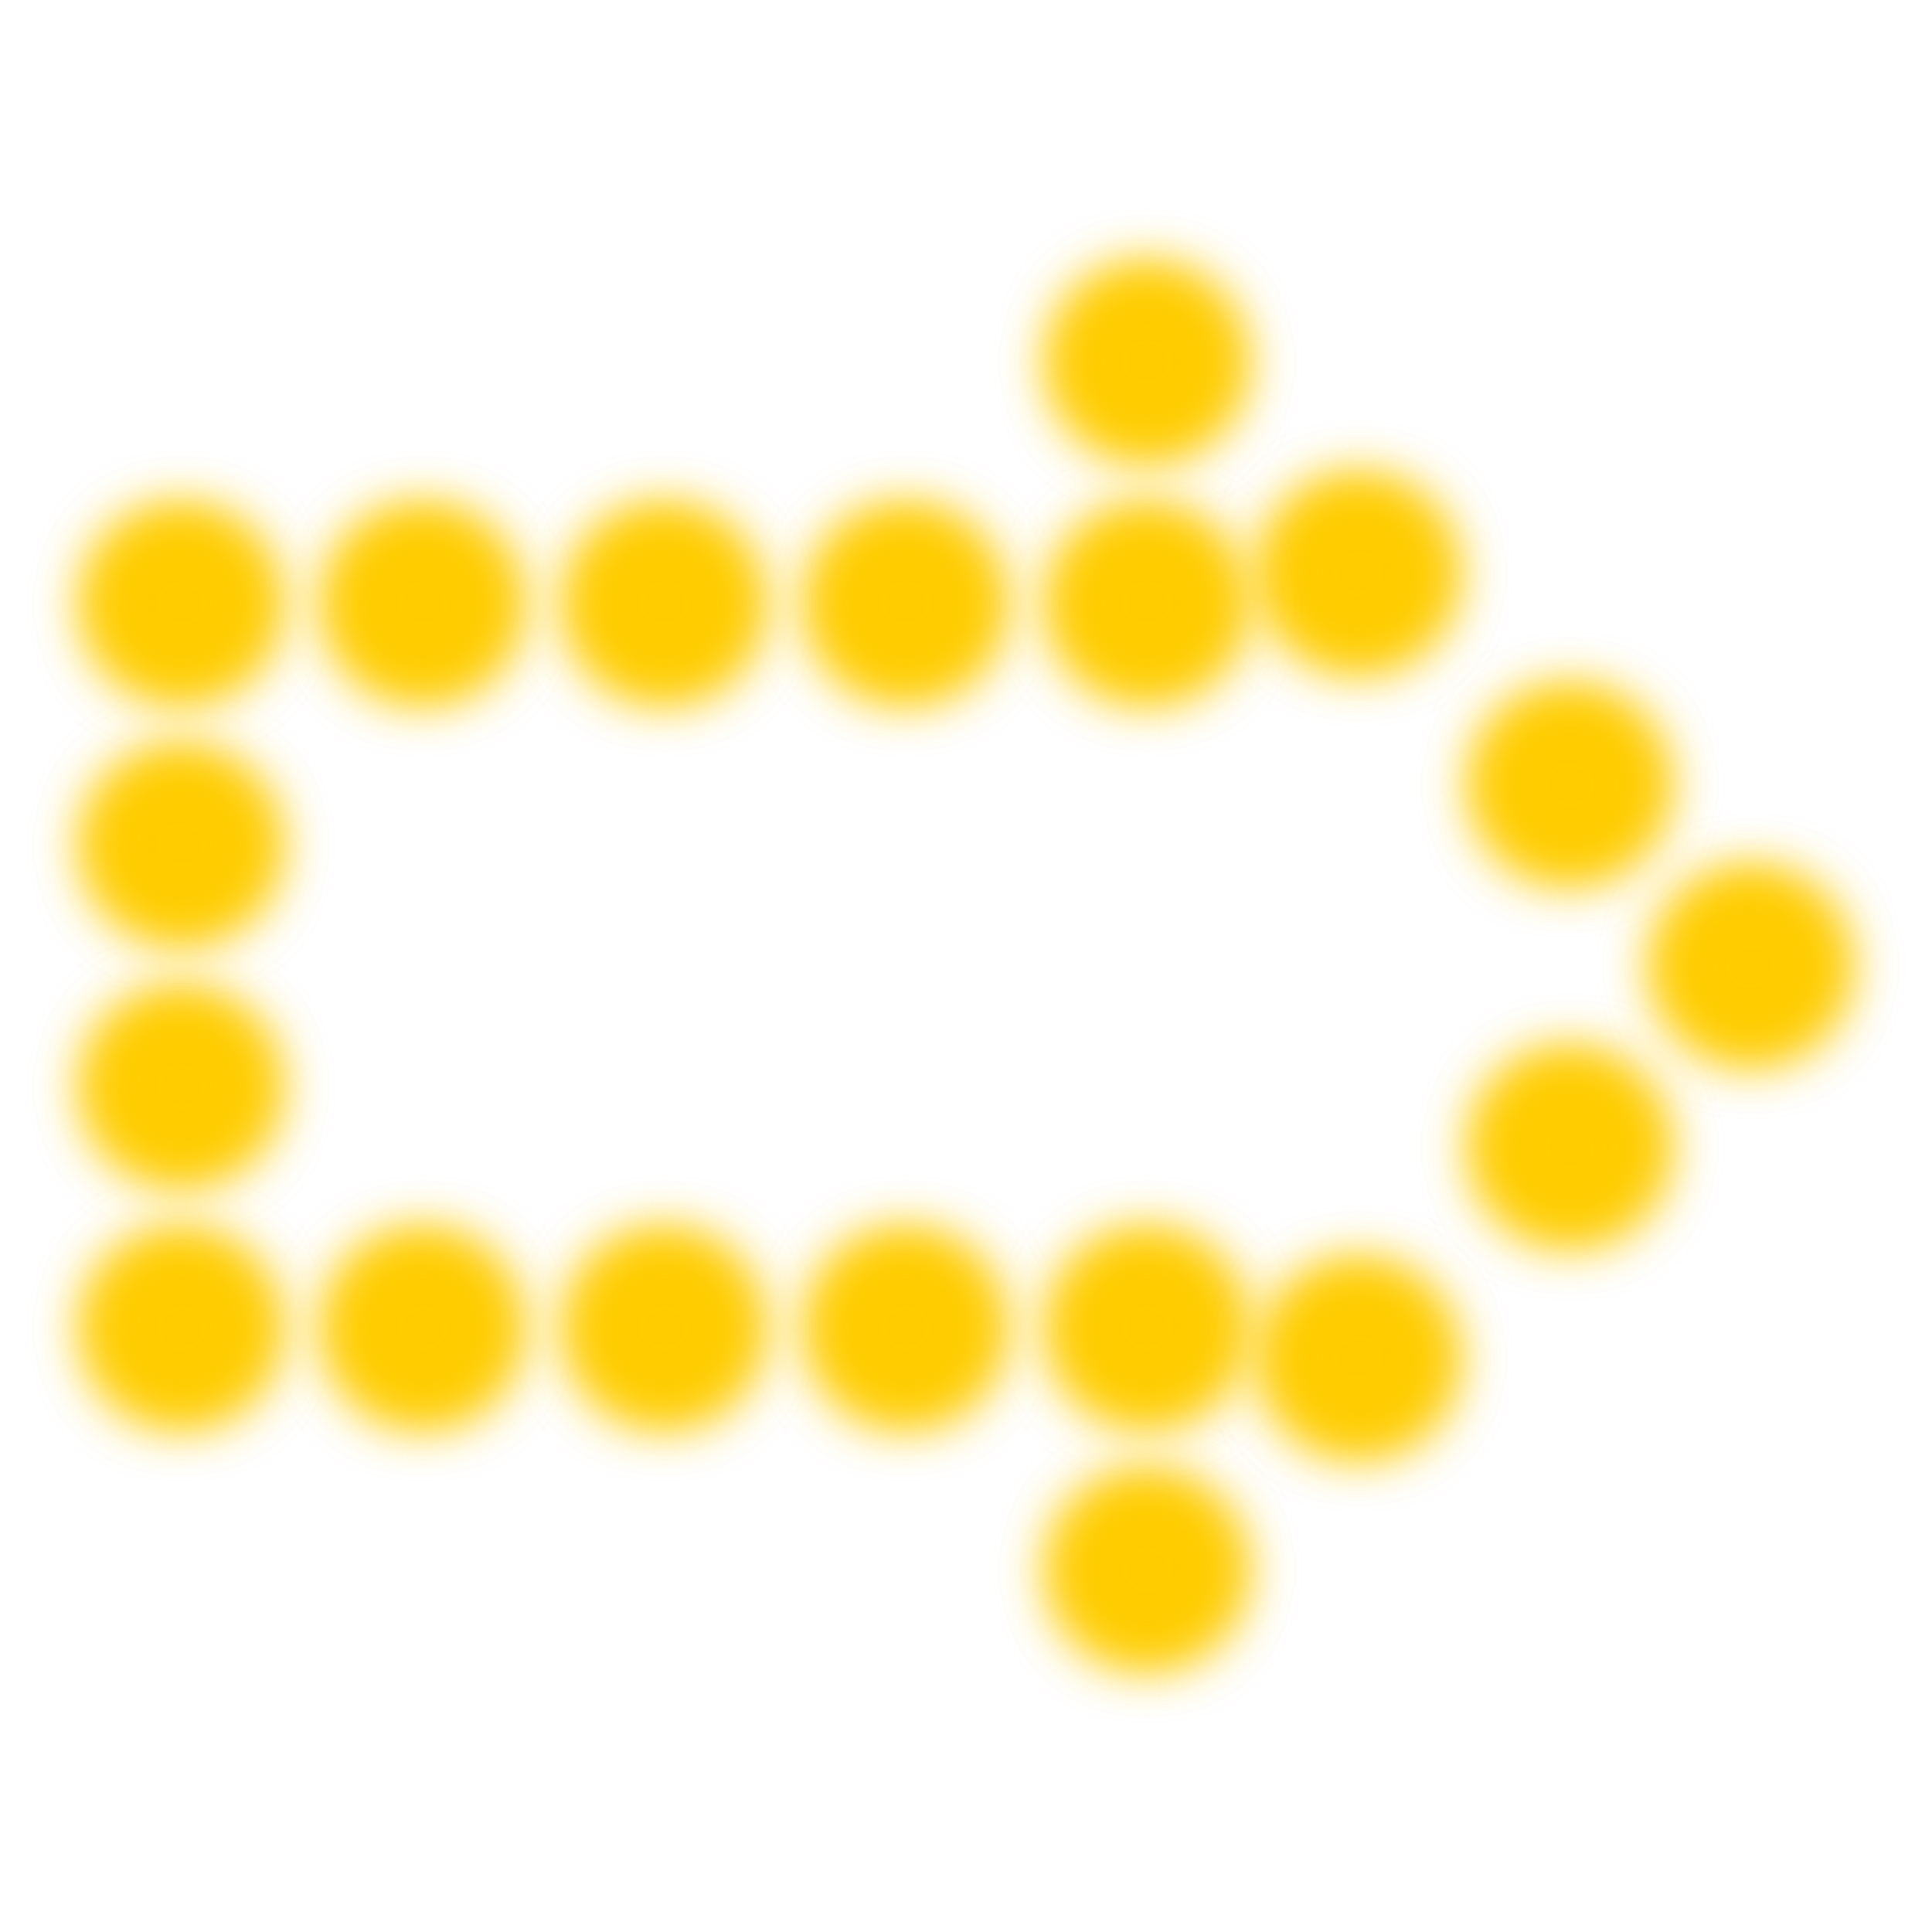
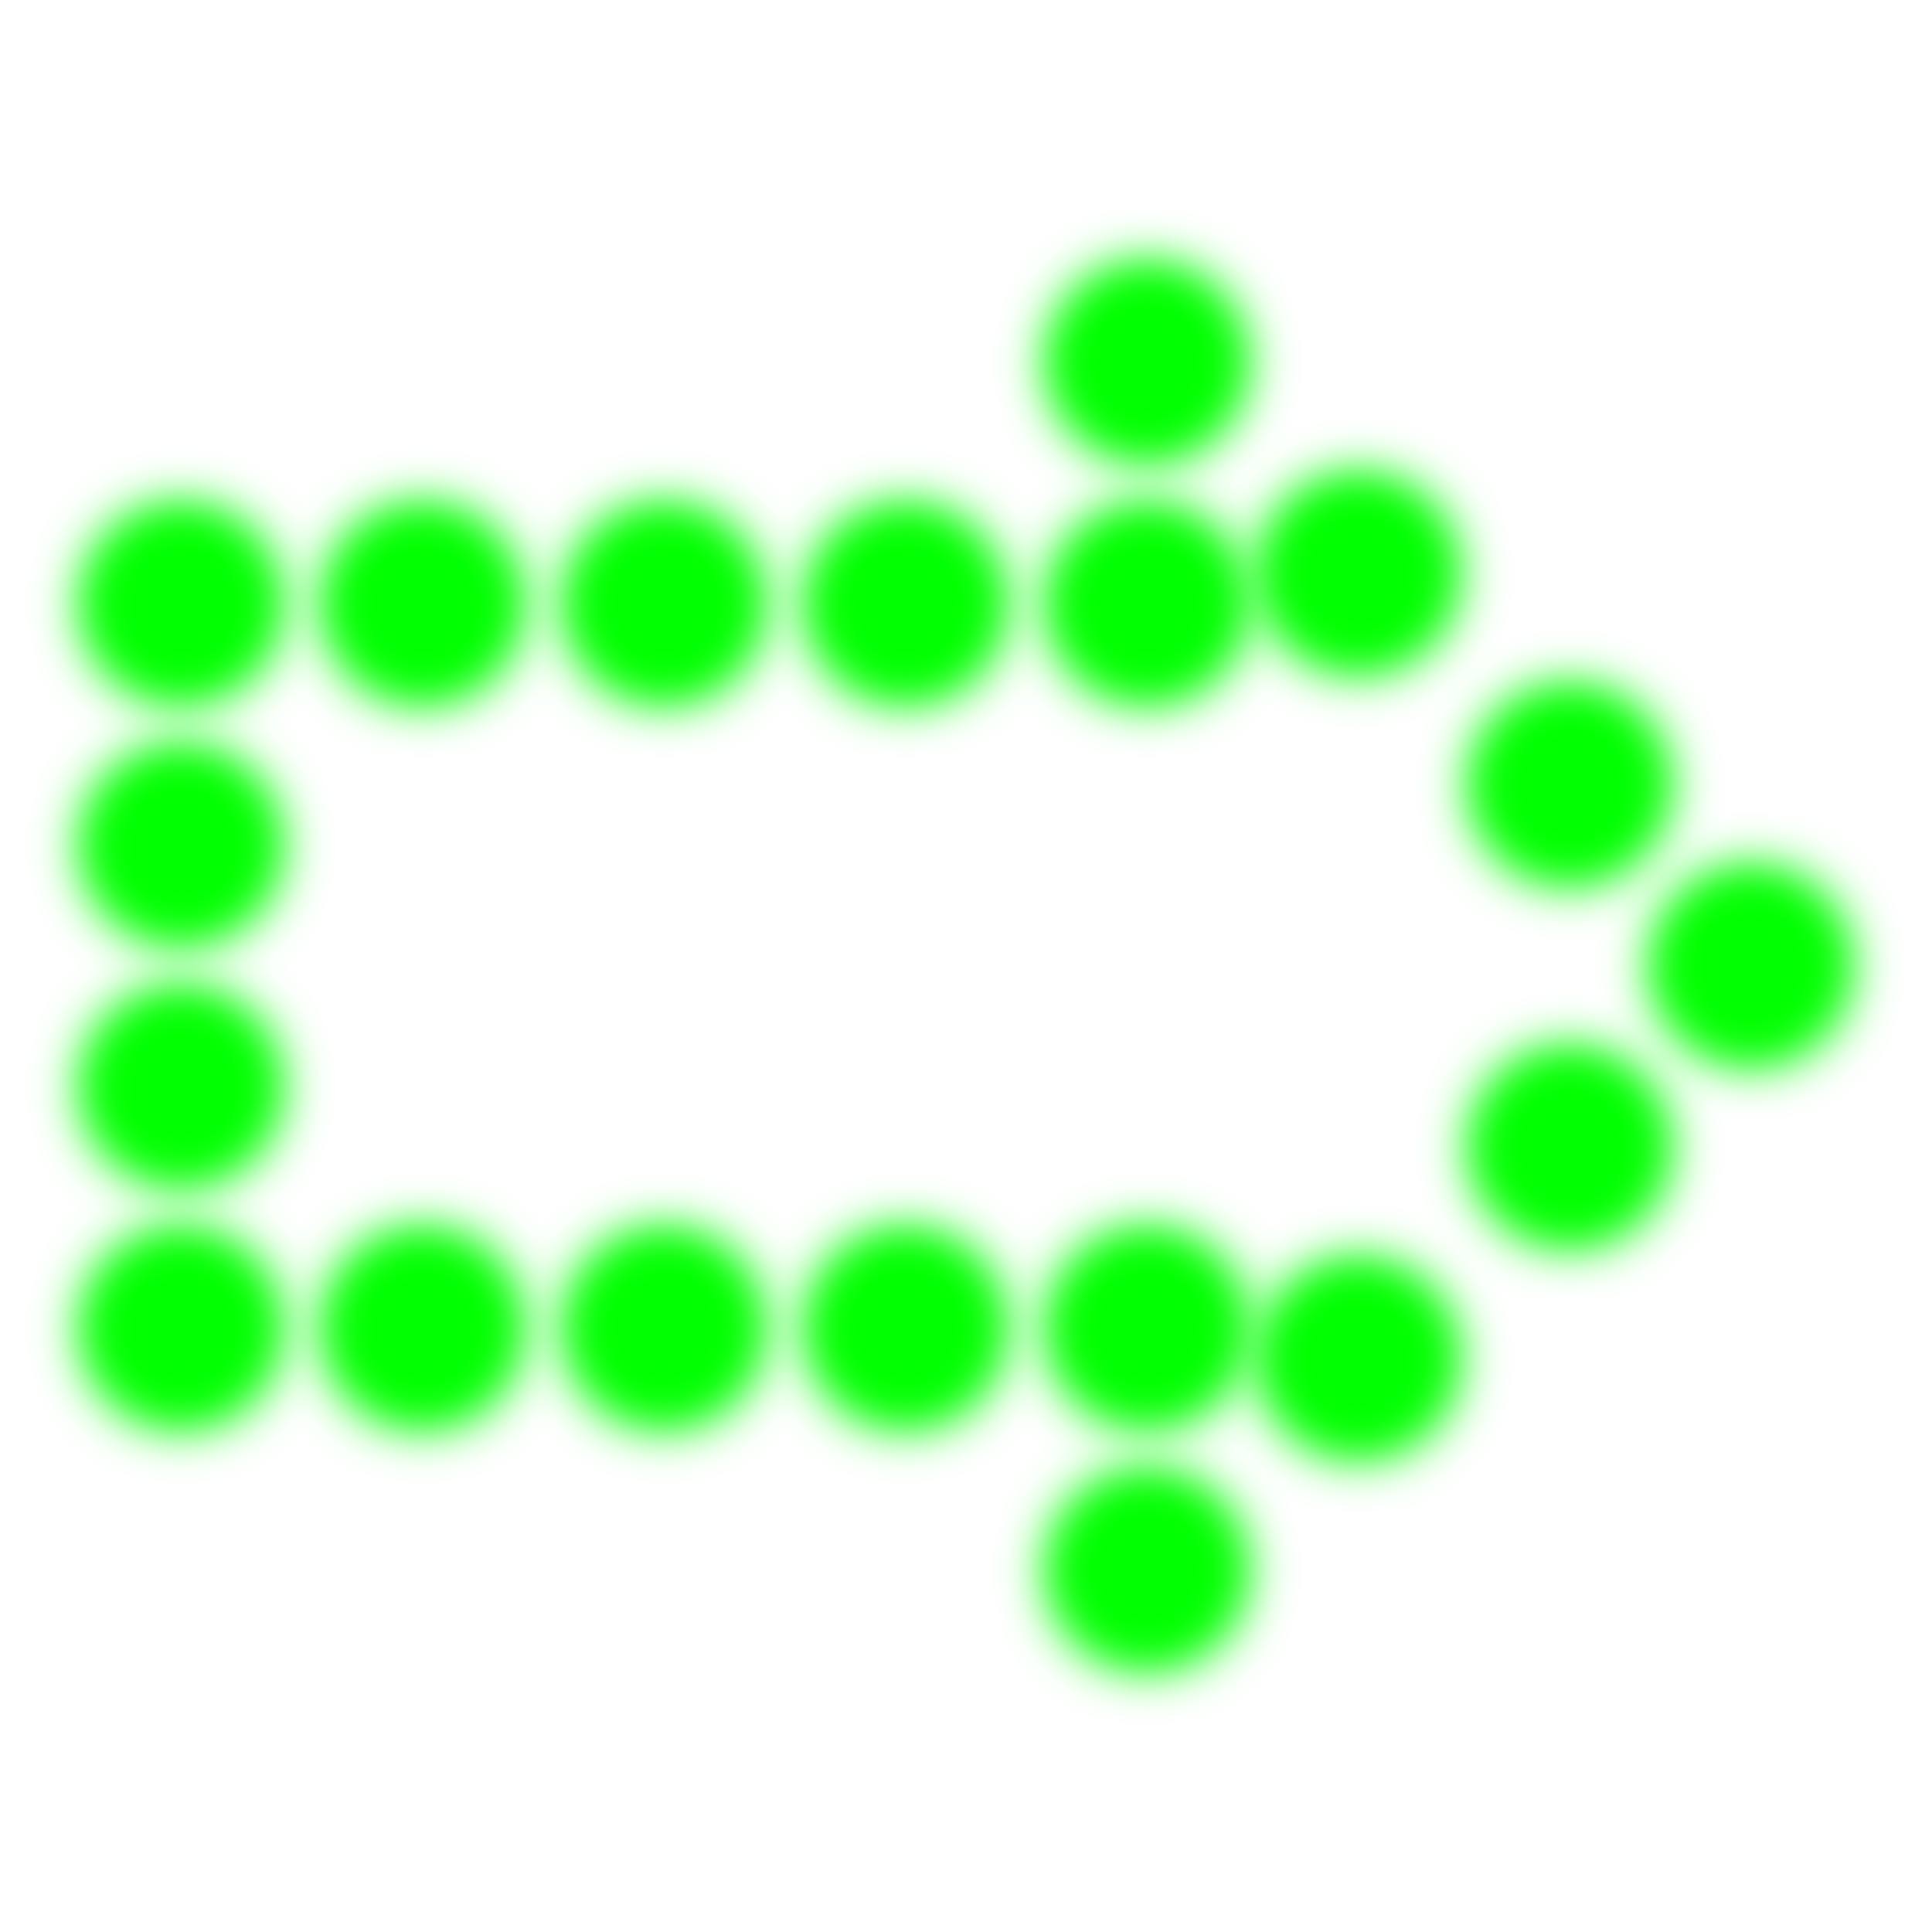
<svg xmlns="http://www.w3.org/2000/svg" xmlns:xlink="http://www.w3.org/1999/xlink" width="32" height="32" id="svg4150" version="1.1" viewBox="0 0 32 32">
  <defs id="defs4152">
    <filter id="filter3877" x="-0.36" width="1.72" y="-0.36" height="1.72">
      <feGaussianBlur stdDeviation="0.3" id="feGaussianBlur3879" />
    </filter>
  </defs>
  <g id="layer1">
-     <g id="g3957" transform="matrix(0,-1,1,0,4.2915346e-8,32)" style="fill:#ffcc00">
-       <path transform="matrix(1.5,0,0,1.5,-5,-4.2915346e-8)" d="M 11,2 A 1,1 0 0 1 10,3 1,1 0 0 1 9,2 1,1 0 0 1 10,1 1,1 0 0 1 11,2 Z" id="path3763" style="fill:#ffcc00;fill-opacity:1;stroke:none;filter:url(#filter3877)" />
-       <use height="32" width="32" transform="translate(6,26)" id="use3825" xlink:href="#path3763" y="0" x="0" style="fill:#ffcc00" />
-       <use height="32" width="32" id="use3827" transform="translate(9,23)" xlink:href="#path3763" y="0" x="0" style="fill:#ffcc00" />
-       <use height="32" width="32" id="use3829" transform="translate(3,23)" xlink:href="#path3763" y="0" x="0" style="fill:#ffcc00" />
-       <use height="32" width="32" id="use3831" transform="translate(0,12)" xlink:href="#path3763" y="0" x="0" style="fill:#ffcc00" />
-       <use height="32" width="32" id="use3833" transform="translate(-4,16)" xlink:href="#path3763" y="0" x="0" style="fill:#ffcc00" />
-       <use height="32" width="32" id="use3835" transform="translate(0,8)" xlink:href="#path3763" y="0" x="0" style="fill:#ffcc00" />
-       <use height="32" width="32" id="use3837" transform="translate(0,4)" xlink:href="#path3763" y="0" x="0" style="fill:#ffcc00" />
-       <use height="32" width="32" id="use3839" transform="translate(0,16)" xlink:href="#path3763" y="0" x="0" style="fill:#ffcc00" />
-       <use height="32" width="32" id="use3841" transform="translate(4,0)" xlink:href="#path3763" y="0" x="0" style="fill:#ffcc00" />
-       <use height="32" width="32" id="use3843" transform="translate(12,12)" xlink:href="#path3763" y="0" x="0" style="fill:#ffcc00" />
-       <use height="32" width="32" id="use3847" transform="translate(-0.5,19.5)" xlink:href="#path3763" y="0" x="0" style="fill:#ffcc00" />
-       <use height="32" width="32" id="use3849" transform="translate(12,0)" xlink:href="#path3763" y="0" x="0" style="fill:#ffcc00" />
-       <use height="32" width="32" id="use3851" transform="translate(12,8)" xlink:href="#path3763" y="0" x="0" style="fill:#ffcc00" />
-       <use height="32" width="32" id="use3855" transform="translate(12.5,19.5)" xlink:href="#path3763" y="0" x="0" style="fill:#ffcc00" />
-       <use height="32" width="32" id="use3857" transform="translate(8,0)" xlink:href="#path3763" y="0" x="0" style="fill:#ffcc00" />
-       <use height="32" width="32" id="use3859" transform="translate(12,4)" xlink:href="#path3763" y="0" x="0" style="fill:#ffcc00" />
-       <use height="32" width="32" id="use3861" transform="translate(12,16)" xlink:href="#path3763" y="0" x="0" style="fill:#ffcc00" />
-       <use height="32" width="32" id="use3863" transform="translate(16,16)" xlink:href="#path3763" y="0" x="0" style="fill:#ffcc00" />
+     <g id="g3957" transform="matrix(0,-1,1,0,4.2915346e-8,32)" style="fill:#00ff00">
+       <path transform="matrix(1.5,0,0,1.5,-5,-4.2915346e-8)" d="M 11,2 A 1,1 0 0 1 10,3 1,1 0 0 1 9,2 1,1 0 0 1 10,1 1,1 0 0 1 11,2 Z" id="path3763" style="fill:#00ff00;fill-opacity:1;stroke:none;filter:url(#filter3877)" />
+       <use height="32" width="32" transform="translate(6,26)" id="use3825" xlink:href="#path3763" y="0" x="0" style="fill:#00ff00" />
+       <use height="32" width="32" id="use3827" transform="translate(9,23)" xlink:href="#path3763" y="0" x="0" style="fill:#00ff00" />
+       <use height="32" width="32" id="use3829" transform="translate(3,23)" xlink:href="#path3763" y="0" x="0" style="fill:#00ff00" />
+       <use height="32" width="32" id="use3831" transform="translate(0,12)" xlink:href="#path3763" y="0" x="0" style="fill:#00ff00" />
+       <use height="32" width="32" id="use3833" transform="translate(-4,16)" xlink:href="#path3763" y="0" x="0" style="fill:#00ff00" />
+       <use height="32" width="32" id="use3835" transform="translate(0,8)" xlink:href="#path3763" y="0" x="0" style="fill:#00ff00" />
+       <use height="32" width="32" id="use3837" transform="translate(0,4)" xlink:href="#path3763" y="0" x="0" style="fill:#00ff00" />
+       <use height="32" width="32" id="use3839" transform="translate(0,16)" xlink:href="#path3763" y="0" x="0" style="fill:#00ff00" />
+       <use height="32" width="32" id="use3841" transform="translate(4,0)" xlink:href="#path3763" y="0" x="0" style="fill:#00ff00" />
+       <use height="32" width="32" id="use3843" transform="translate(12,12)" xlink:href="#path3763" y="0" x="0" style="fill:#00ff00" />
+       <use height="32" width="32" id="use3847" transform="translate(-0.5,19.5)" xlink:href="#path3763" y="0" x="0" style="fill:#00ff00" />
+       <use height="32" width="32" id="use3849" transform="translate(12,0)" xlink:href="#path3763" y="0" x="0" style="fill:#00ff00" />
+       <use height="32" width="32" id="use3851" transform="translate(12,8)" xlink:href="#path3763" y="0" x="0" style="fill:#00ff00" />
+       <use height="32" width="32" id="use3855" transform="translate(12.5,19.5)" xlink:href="#path3763" y="0" x="0" style="fill:#00ff00" />
+       <use height="32" width="32" id="use3857" transform="translate(8,0)" xlink:href="#path3763" y="0" x="0" style="fill:#00ff00" />
+       <use height="32" width="32" id="use3859" transform="translate(12,4)" xlink:href="#path3763" y="0" x="0" style="fill:#00ff00" />
+       <use height="32" width="32" id="use3861" transform="translate(12,16)" xlink:href="#path3763" y="0" x="0" style="fill:#00ff00" />
+       <use height="32" width="32" id="use3863" transform="translate(16,16)" xlink:href="#path3763" y="0" x="0" style="fill:#00ff00" />
    </g>
-     <g id="g3978" transform="matrix(0,-1,1,0,4.2915346e-8,32)" style="fill:#ffcc00">
-       <path style="fill:#ffcc00;fill-opacity:1;stroke:none;filter:url(#filter3877)" id="path3980" d="M 11,2 A 1,1 0 0 1 10,3 1,1 0 0 1 9,2 1,1 0 0 1 10,1 1,1 0 0 1 11,2 Z" transform="matrix(1.5,0,0,1.5,-5,-4.2915346e-8)" />
-       <use x="0" y="0" xlink:href="#path3763" id="use3982" transform="translate(6,26)" width="32" height="32" style="fill:#ffcc00" />
-       <use x="0" y="0" xlink:href="#path3763" transform="translate(9,23)" id="use3984" width="32" height="32" style="fill:#ffcc00" />
-       <use x="0" y="0" xlink:href="#path3763" transform="translate(3,23)" id="use3986" width="32" height="32" style="fill:#ffcc00" />
-       <use x="0" y="0" xlink:href="#path3763" transform="translate(0,12)" id="use3988" width="32" height="32" style="fill:#ffcc00" />
-       <use x="0" y="0" xlink:href="#path3763" transform="translate(-4,16)" id="use3990" width="32" height="32" style="fill:#ffcc00" />
-       <use x="0" y="0" xlink:href="#path3763" transform="translate(0,8)" id="use3992" width="32" height="32" style="fill:#ffcc00" />
-       <use x="0" y="0" xlink:href="#path3763" transform="translate(0,4)" id="use3994" width="32" height="32" style="fill:#ffcc00" />
-       <use x="0" y="0" xlink:href="#path3763" transform="translate(0,16)" id="use3996" width="32" height="32" style="fill:#ffcc00" />
-       <use x="0" y="0" xlink:href="#path3763" transform="translate(4,0)" id="use3998" width="32" height="32" style="fill:#ffcc00" />
-       <use x="0" y="0" xlink:href="#path3763" transform="translate(12,12)" id="use4000" width="32" height="32" style="fill:#ffcc00" />
-       <use x="0" y="0" xlink:href="#path3763" transform="translate(-0.5,19.5)" id="use4002" width="32" height="32" style="fill:#ffcc00" />
-       <use x="0" y="0" xlink:href="#path3763" transform="translate(12,0)" id="use4004" width="32" height="32" style="fill:#ffcc00" />
-       <use x="0" y="0" xlink:href="#path3763" transform="translate(12,8)" id="use4006" width="32" height="32" style="fill:#ffcc00" />
-       <use x="0" y="0" xlink:href="#path3763" transform="translate(12.5,19.5)" id="use4008" width="32" height="32" style="fill:#ffcc00" />
-       <use x="0" y="0" xlink:href="#path3763" transform="translate(8,0)" id="use4010" width="32" height="32" style="fill:#ffcc00" />
-       <use x="0" y="0" xlink:href="#path3763" transform="translate(12,4)" id="use4012" width="32" height="32" style="fill:#ffcc00" />
-       <use x="0" y="0" xlink:href="#path3763" transform="translate(12,16)" id="use4014" width="32" height="32" style="fill:#ffcc00" />
-       <use x="0" y="0" xlink:href="#path3763" transform="translate(16,16)" id="use4016" width="32" height="32" style="fill:#ffcc00" />
+     <g id="g3978" transform="matrix(0,-1,1,0,4.2915346e-8,32)" style="fill:#00ff00">
+       <path style="fill:#00ff00;fill-opacity:1;stroke:none;filter:url(#filter3877)" id="path3980" d="M 11,2 A 1,1 0 0 1 10,3 1,1 0 0 1 9,2 1,1 0 0 1 10,1 1,1 0 0 1 11,2 Z" transform="matrix(1.5,0,0,1.5,-5,-4.2915346e-8)" />
+       <use x="0" y="0" xlink:href="#path3763" id="use3982" transform="translate(6,26)" width="32" height="32" style="fill:#00ff00" />
+       <use x="0" y="0" xlink:href="#path3763" transform="translate(9,23)" id="use3984" width="32" height="32" style="fill:#00ff00" />
+       <use x="0" y="0" xlink:href="#path3763" transform="translate(3,23)" id="use3986" width="32" height="32" style="fill:#00ff00" />
+       <use x="0" y="0" xlink:href="#path3763" transform="translate(0,12)" id="use3988" width="32" height="32" style="fill:#00ff00" />
+       <use x="0" y="0" xlink:href="#path3763" transform="translate(-4,16)" id="use3990" width="32" height="32" style="fill:#00ff00" />
+       <use x="0" y="0" xlink:href="#path3763" transform="translate(0,8)" id="use3992" width="32" height="32" style="fill:#00ff00" />
+       <use x="0" y="0" xlink:href="#path3763" transform="translate(0,4)" id="use3994" width="32" height="32" style="fill:#00ff00" />
+       <use x="0" y="0" xlink:href="#path3763" transform="translate(0,16)" id="use3996" width="32" height="32" style="fill:#00ff00" />
+       <use x="0" y="0" xlink:href="#path3763" transform="translate(4,0)" id="use3998" width="32" height="32" style="fill:#00ff00" />
+       <use x="0" y="0" xlink:href="#path3763" transform="translate(12,12)" id="use4000" width="32" height="32" style="fill:#00ff00" />
+       <use x="0" y="0" xlink:href="#path3763" transform="translate(-0.5,19.5)" id="use4002" width="32" height="32" style="fill:#00ff00" />
+       <use x="0" y="0" xlink:href="#path3763" transform="translate(12,0)" id="use4004" width="32" height="32" style="fill:#00ff00" />
+       <use x="0" y="0" xlink:href="#path3763" transform="translate(12,8)" id="use4006" width="32" height="32" style="fill:#00ff00" />
+       <use x="0" y="0" xlink:href="#path3763" transform="translate(12.5,19.5)" id="use4008" width="32" height="32" style="fill:#00ff00" />
+       <use x="0" y="0" xlink:href="#path3763" transform="translate(8,0)" id="use4010" width="32" height="32" style="fill:#00ff00" />
+       <use x="0" y="0" xlink:href="#path3763" transform="translate(12,4)" id="use4012" width="32" height="32" style="fill:#00ff00" />
+       <use x="0" y="0" xlink:href="#path3763" transform="translate(12,16)" id="use4014" width="32" height="32" style="fill:#00ff00" />
+       <use x="0" y="0" xlink:href="#path3763" transform="translate(16,16)" id="use4016" width="32" height="32" style="fill:#00ff00" />
    </g>
  </g>
</svg>
